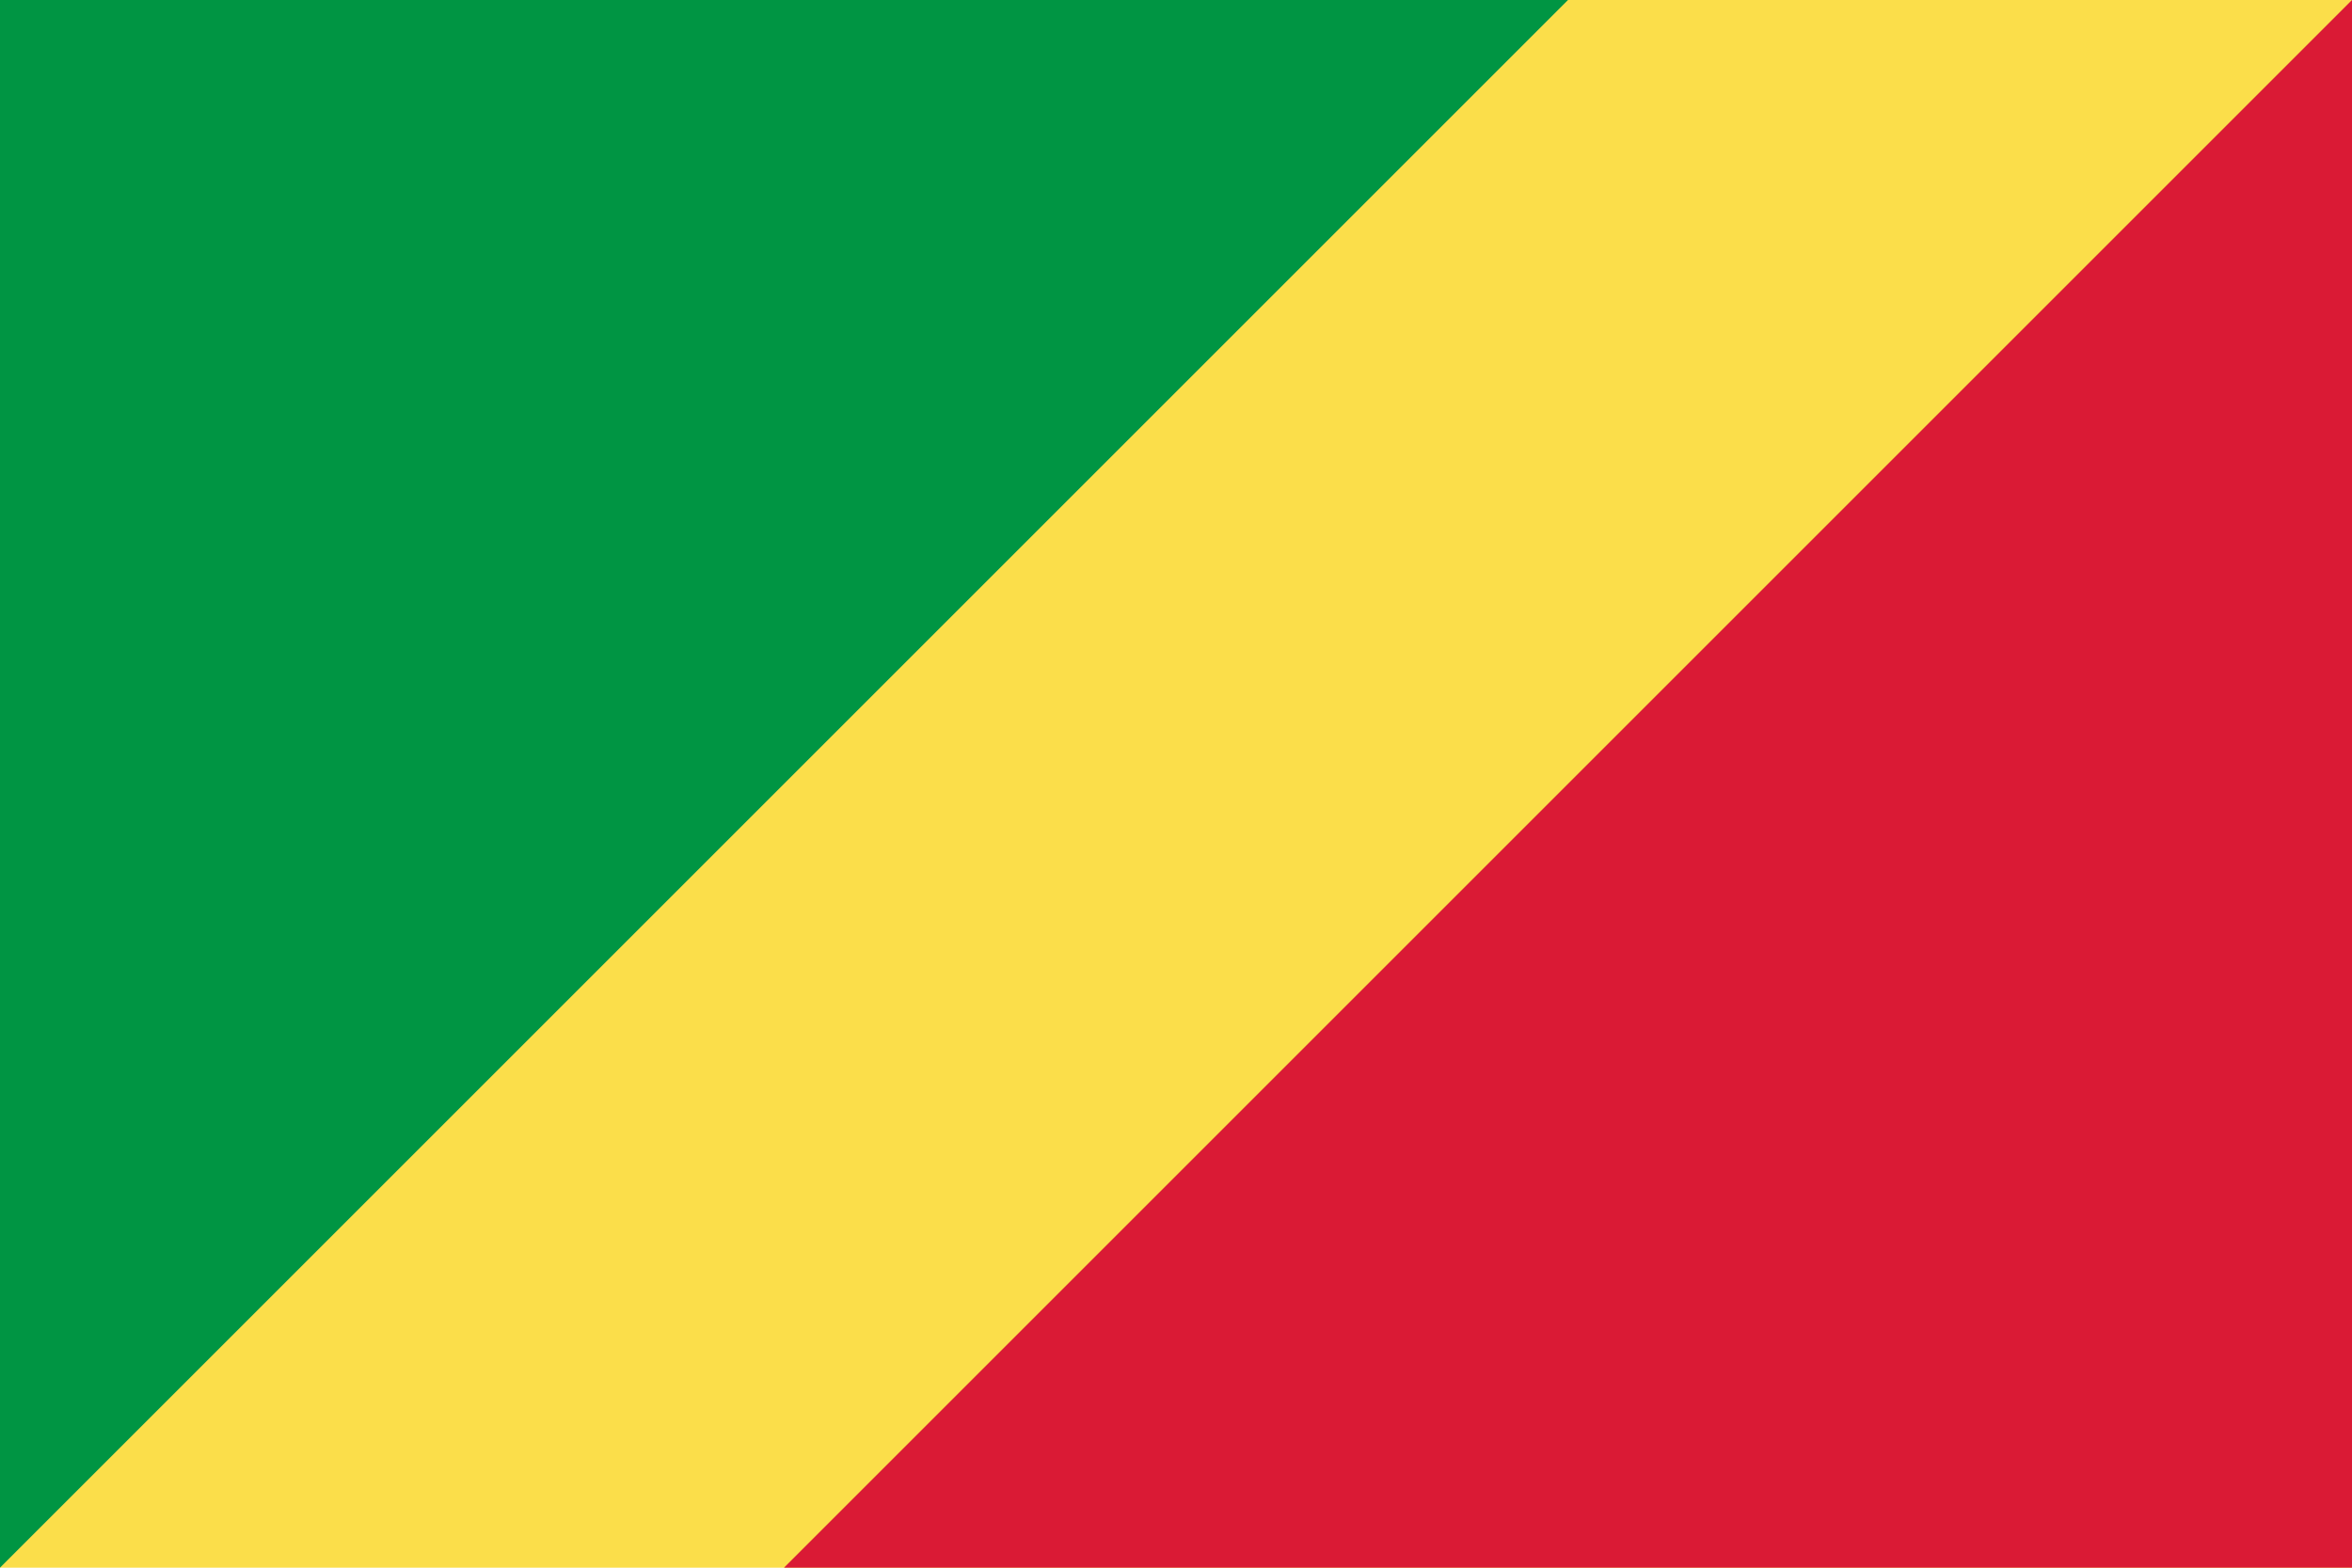
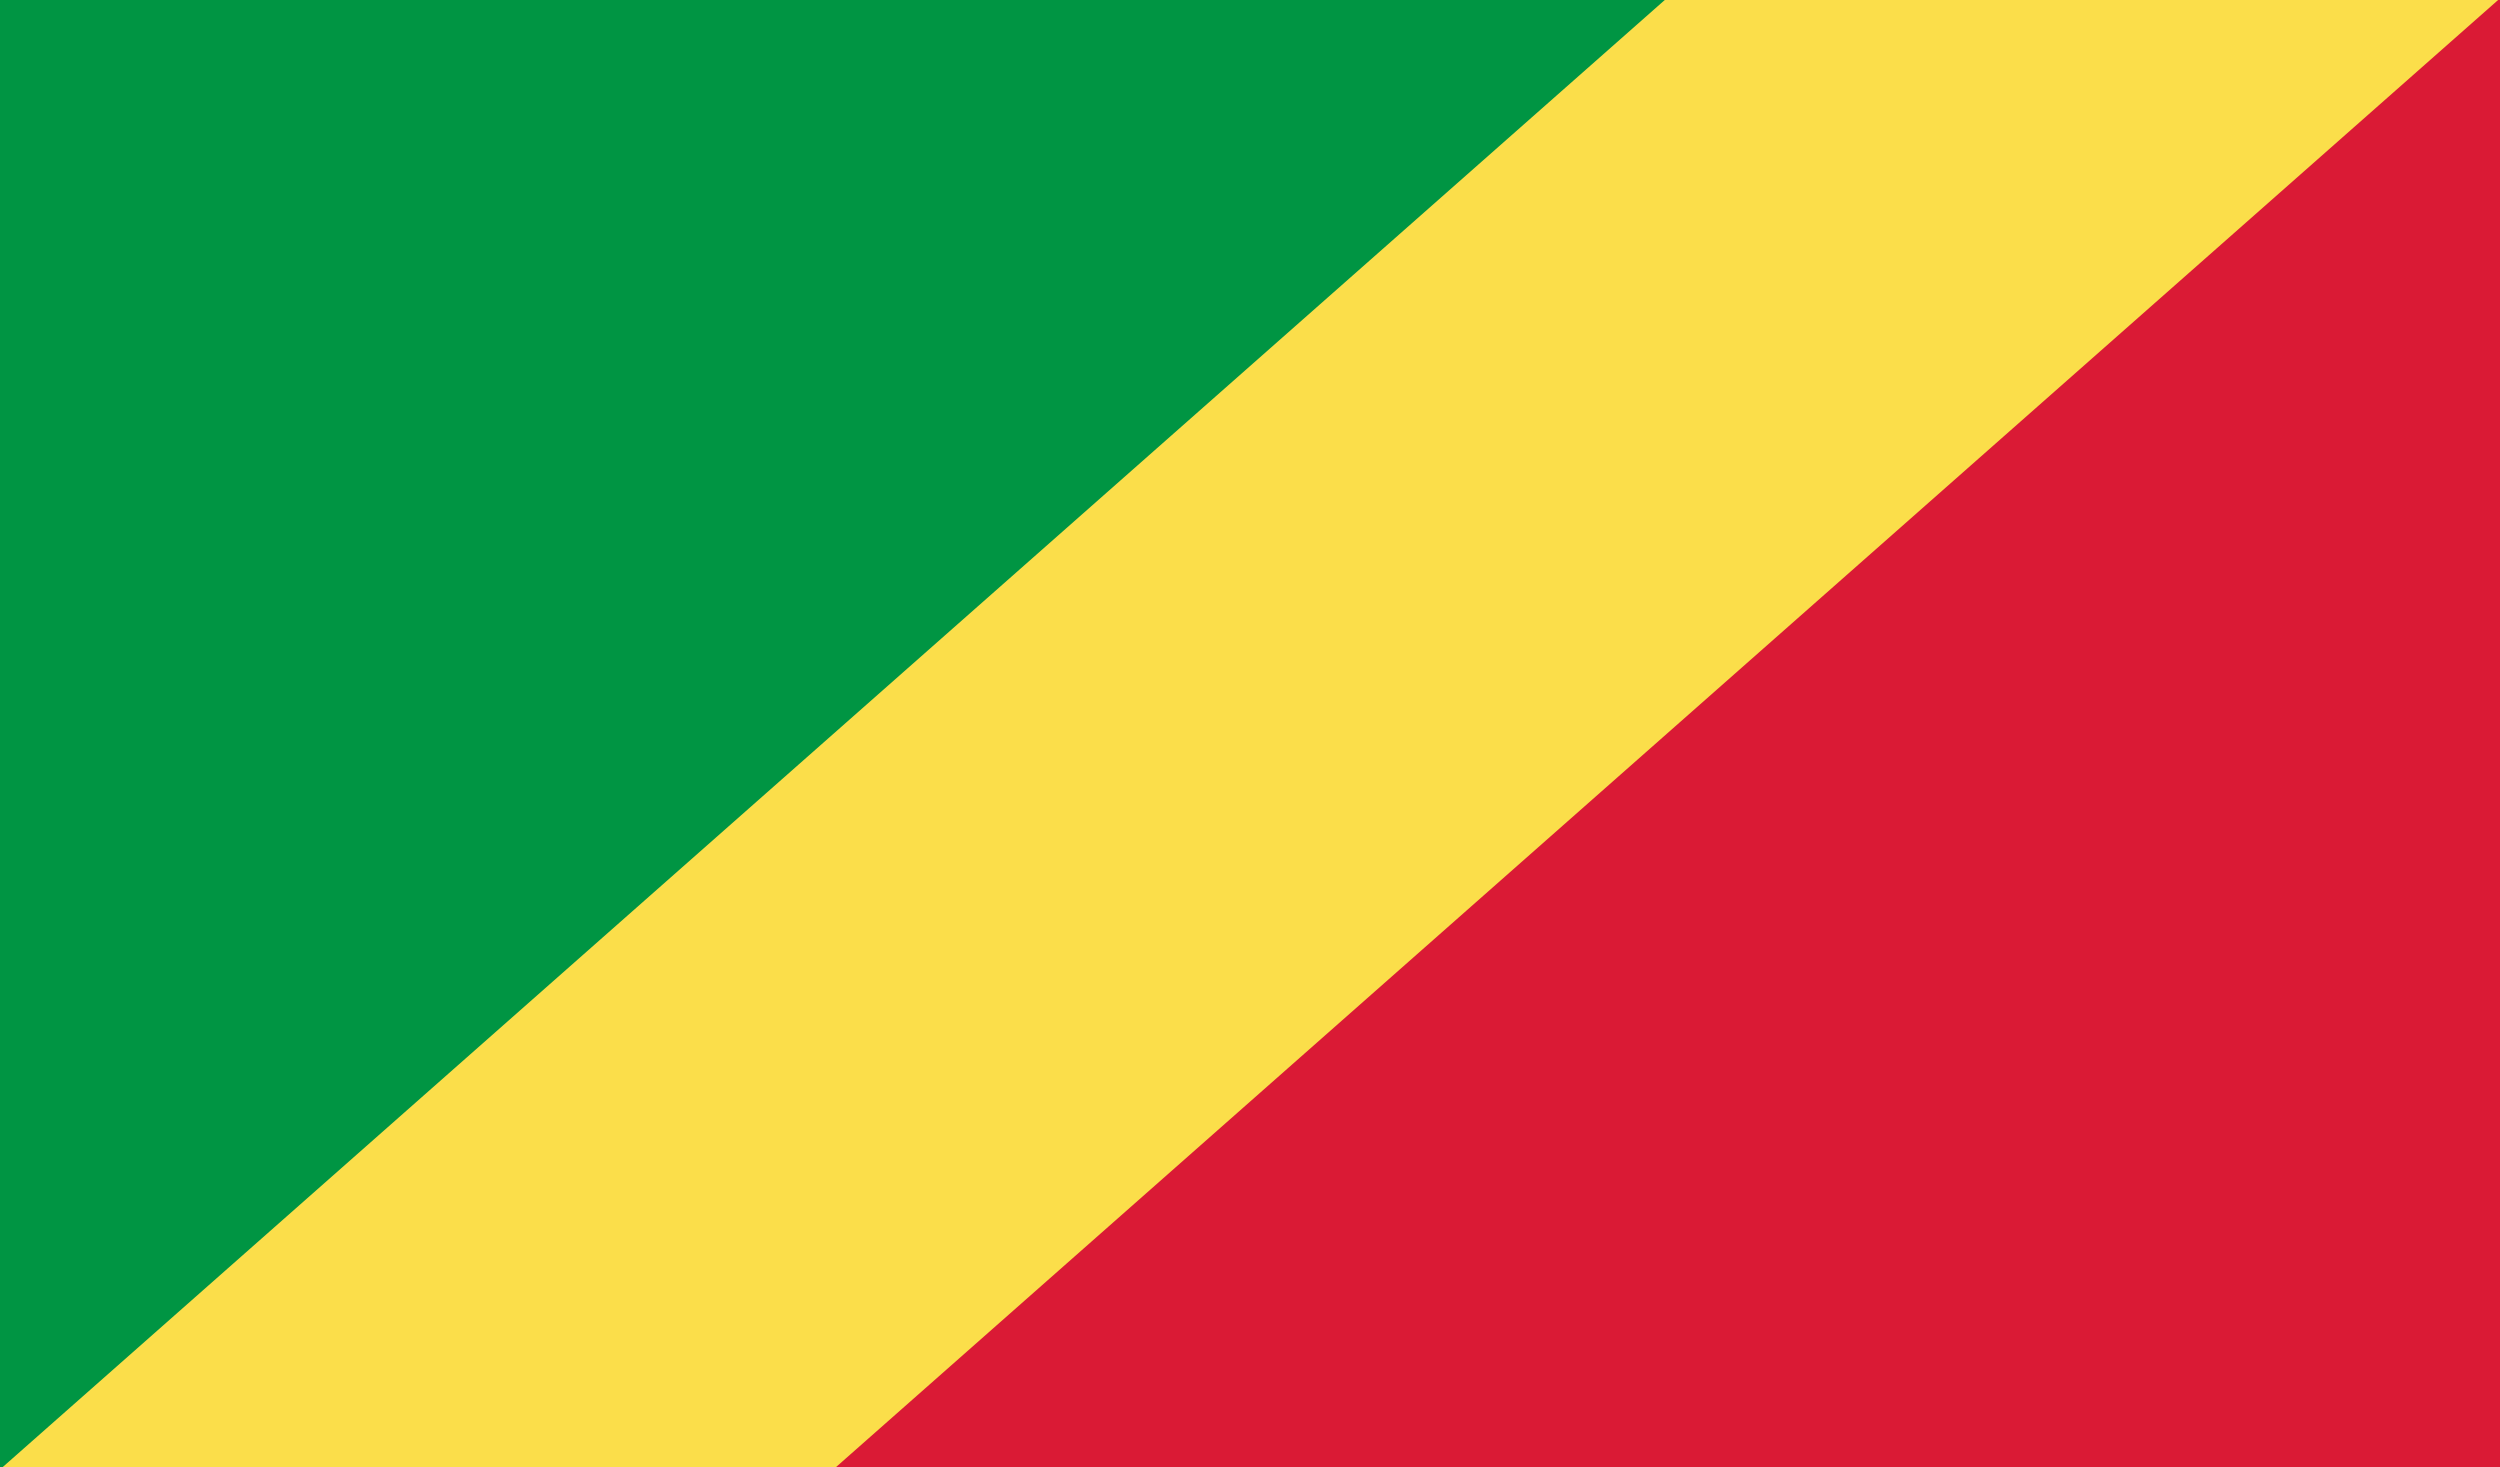
- <svg xmlns="http://www.w3.org/2000/svg" width="900" height="600" viewBox="0 0 3 2">
-   <path fill="#fbde4a" d="m0 0h3v2H0z" />
-   <path fill="#009543" d="m0 2V0h2z" />
-   <path fill="#da1a35" d="m3 0v2H1z" />
+ <svg xmlns="http://www.w3.org/2000/svg" version="1.1" id="Ebene_1" x="0px" y="0px" viewBox="0 0 900 528.1" style="enable-background:new 0 0 900 528.1;" xml:space="preserve">
+   <style type="text/css">
+ 	.st0{fill:#FBDE4A;}
+ 	.st1{fill:#009543;}
+ 	.st2{fill:#DA1A35;}
+ </style>
+   <g>
+     <path class="st0" d="M0-0.6h900V529H0V-0.6z" />
+     <path class="st1" d="M0,529V-0.6h600L0,529z" />
+     <path class="st2" d="M900-0.6V529H300L900-0.6z" />
+   </g>
</svg>
